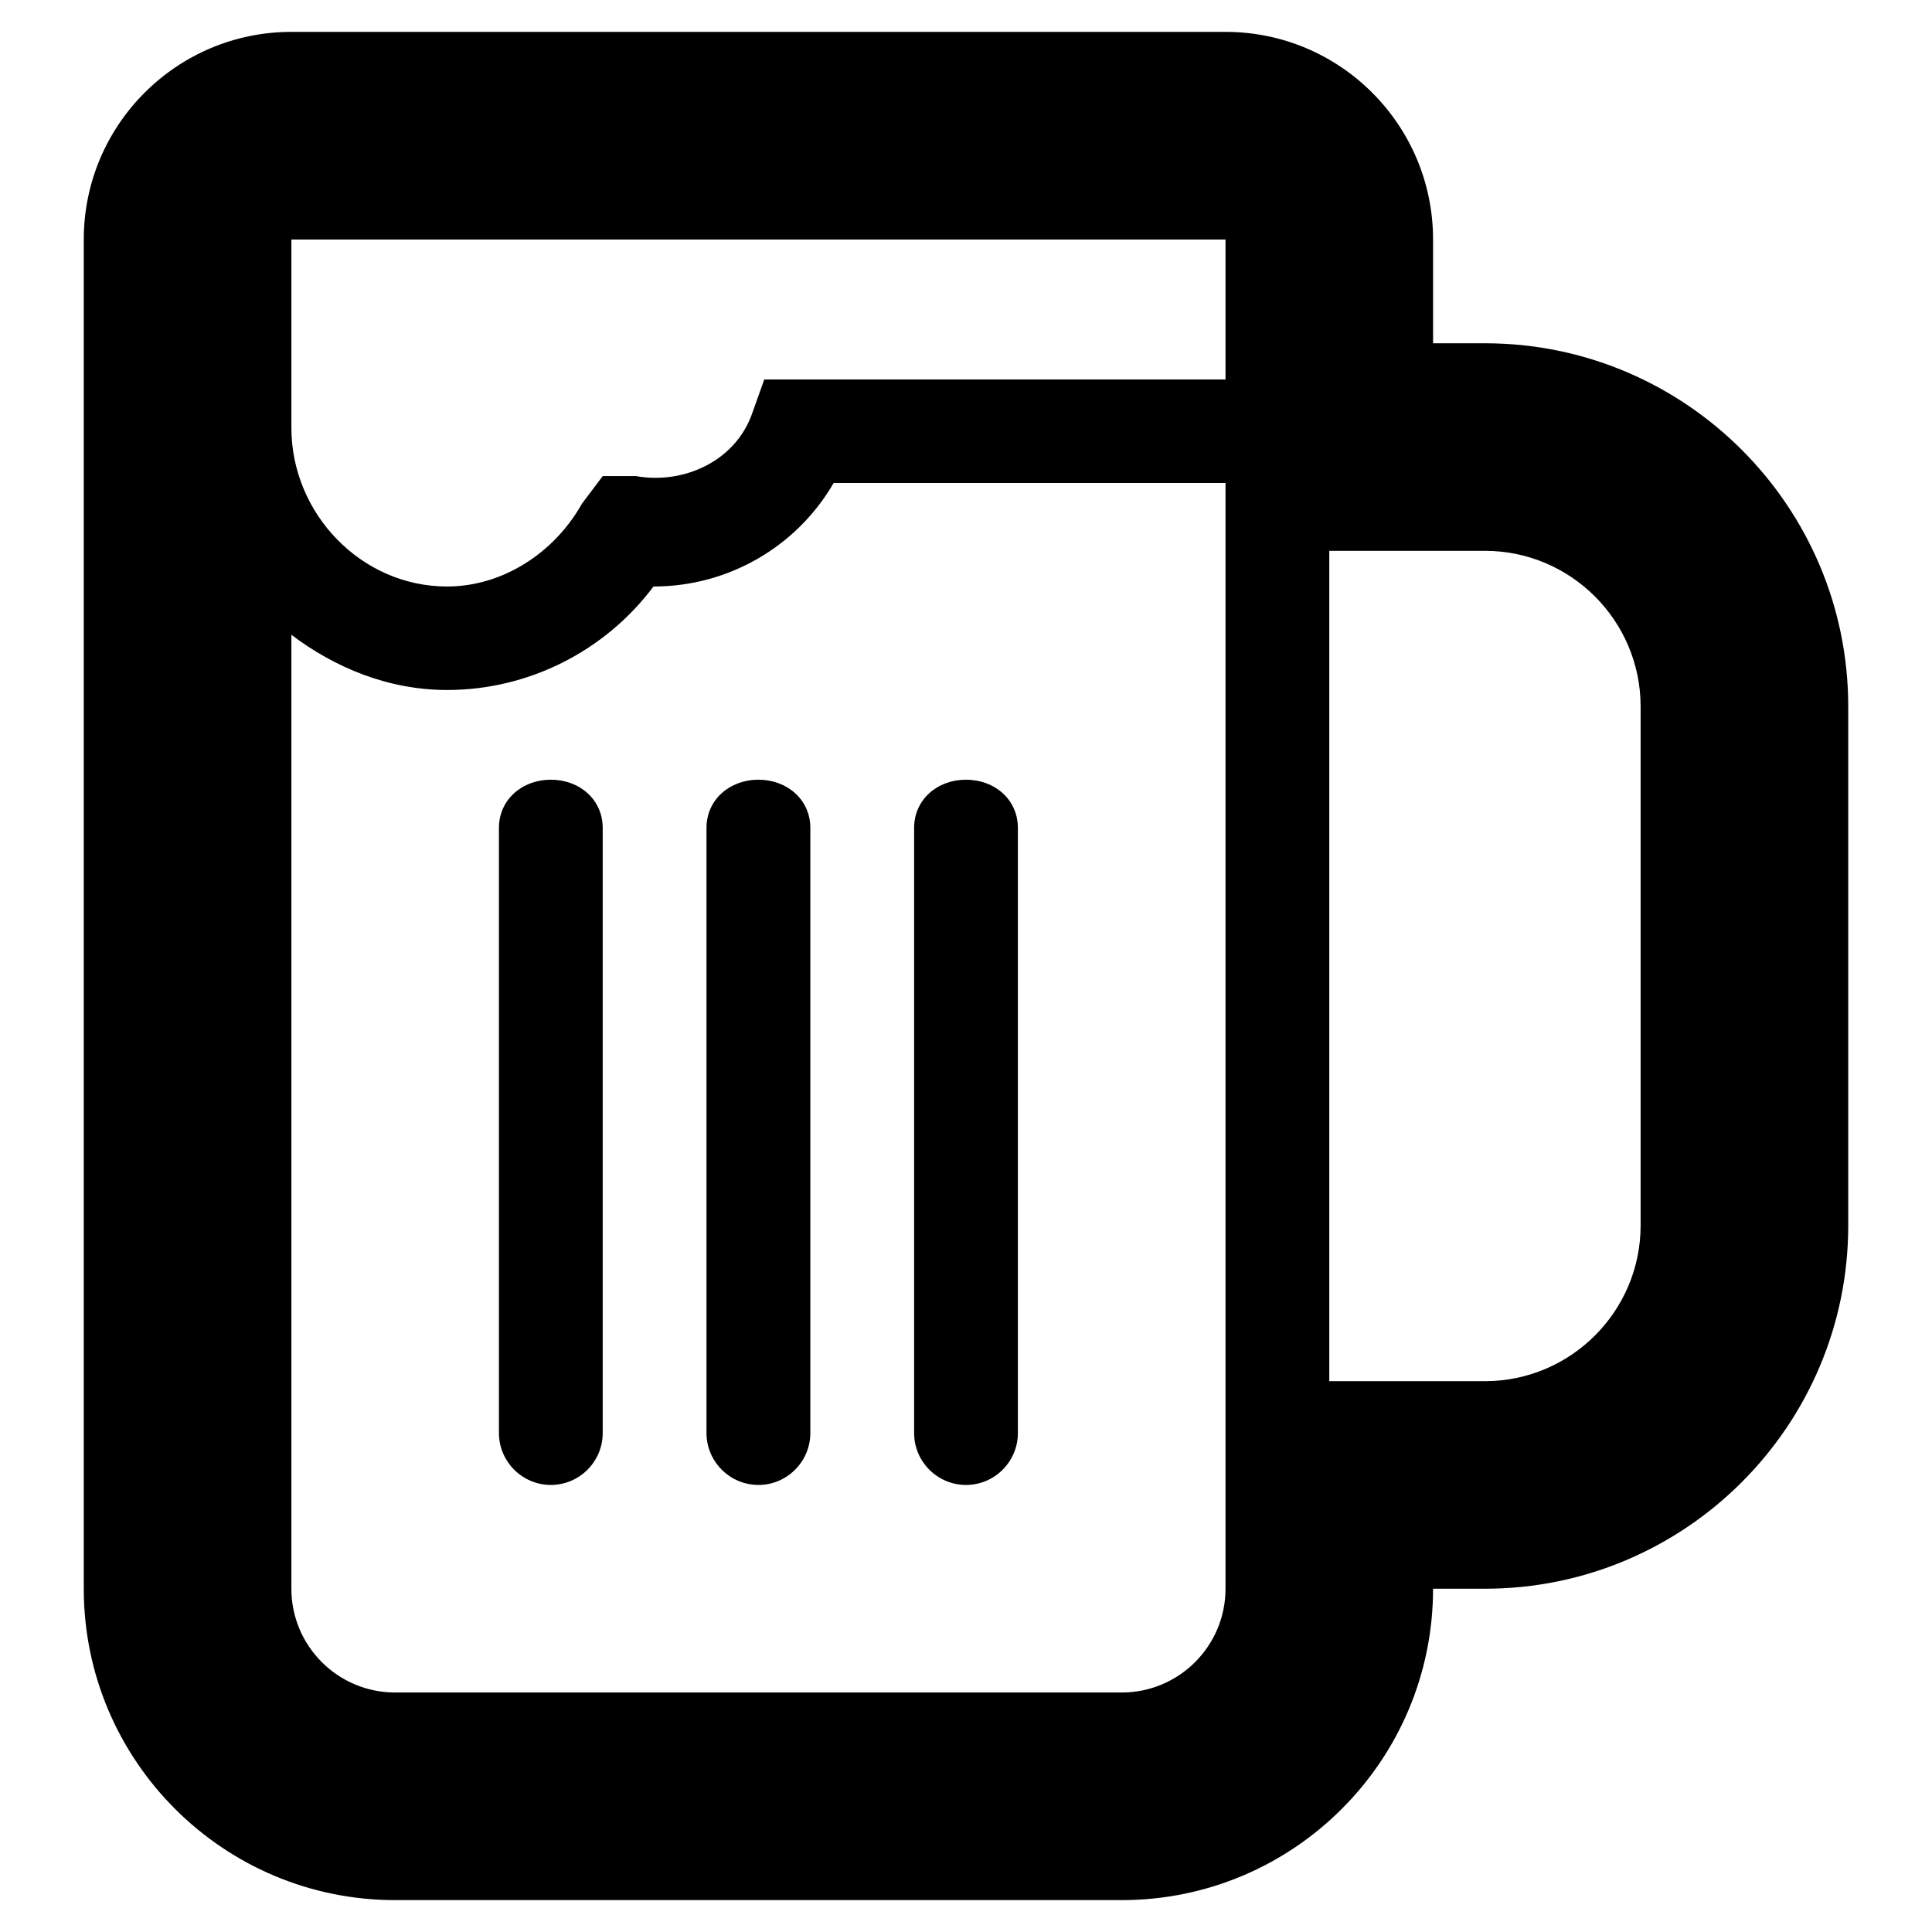
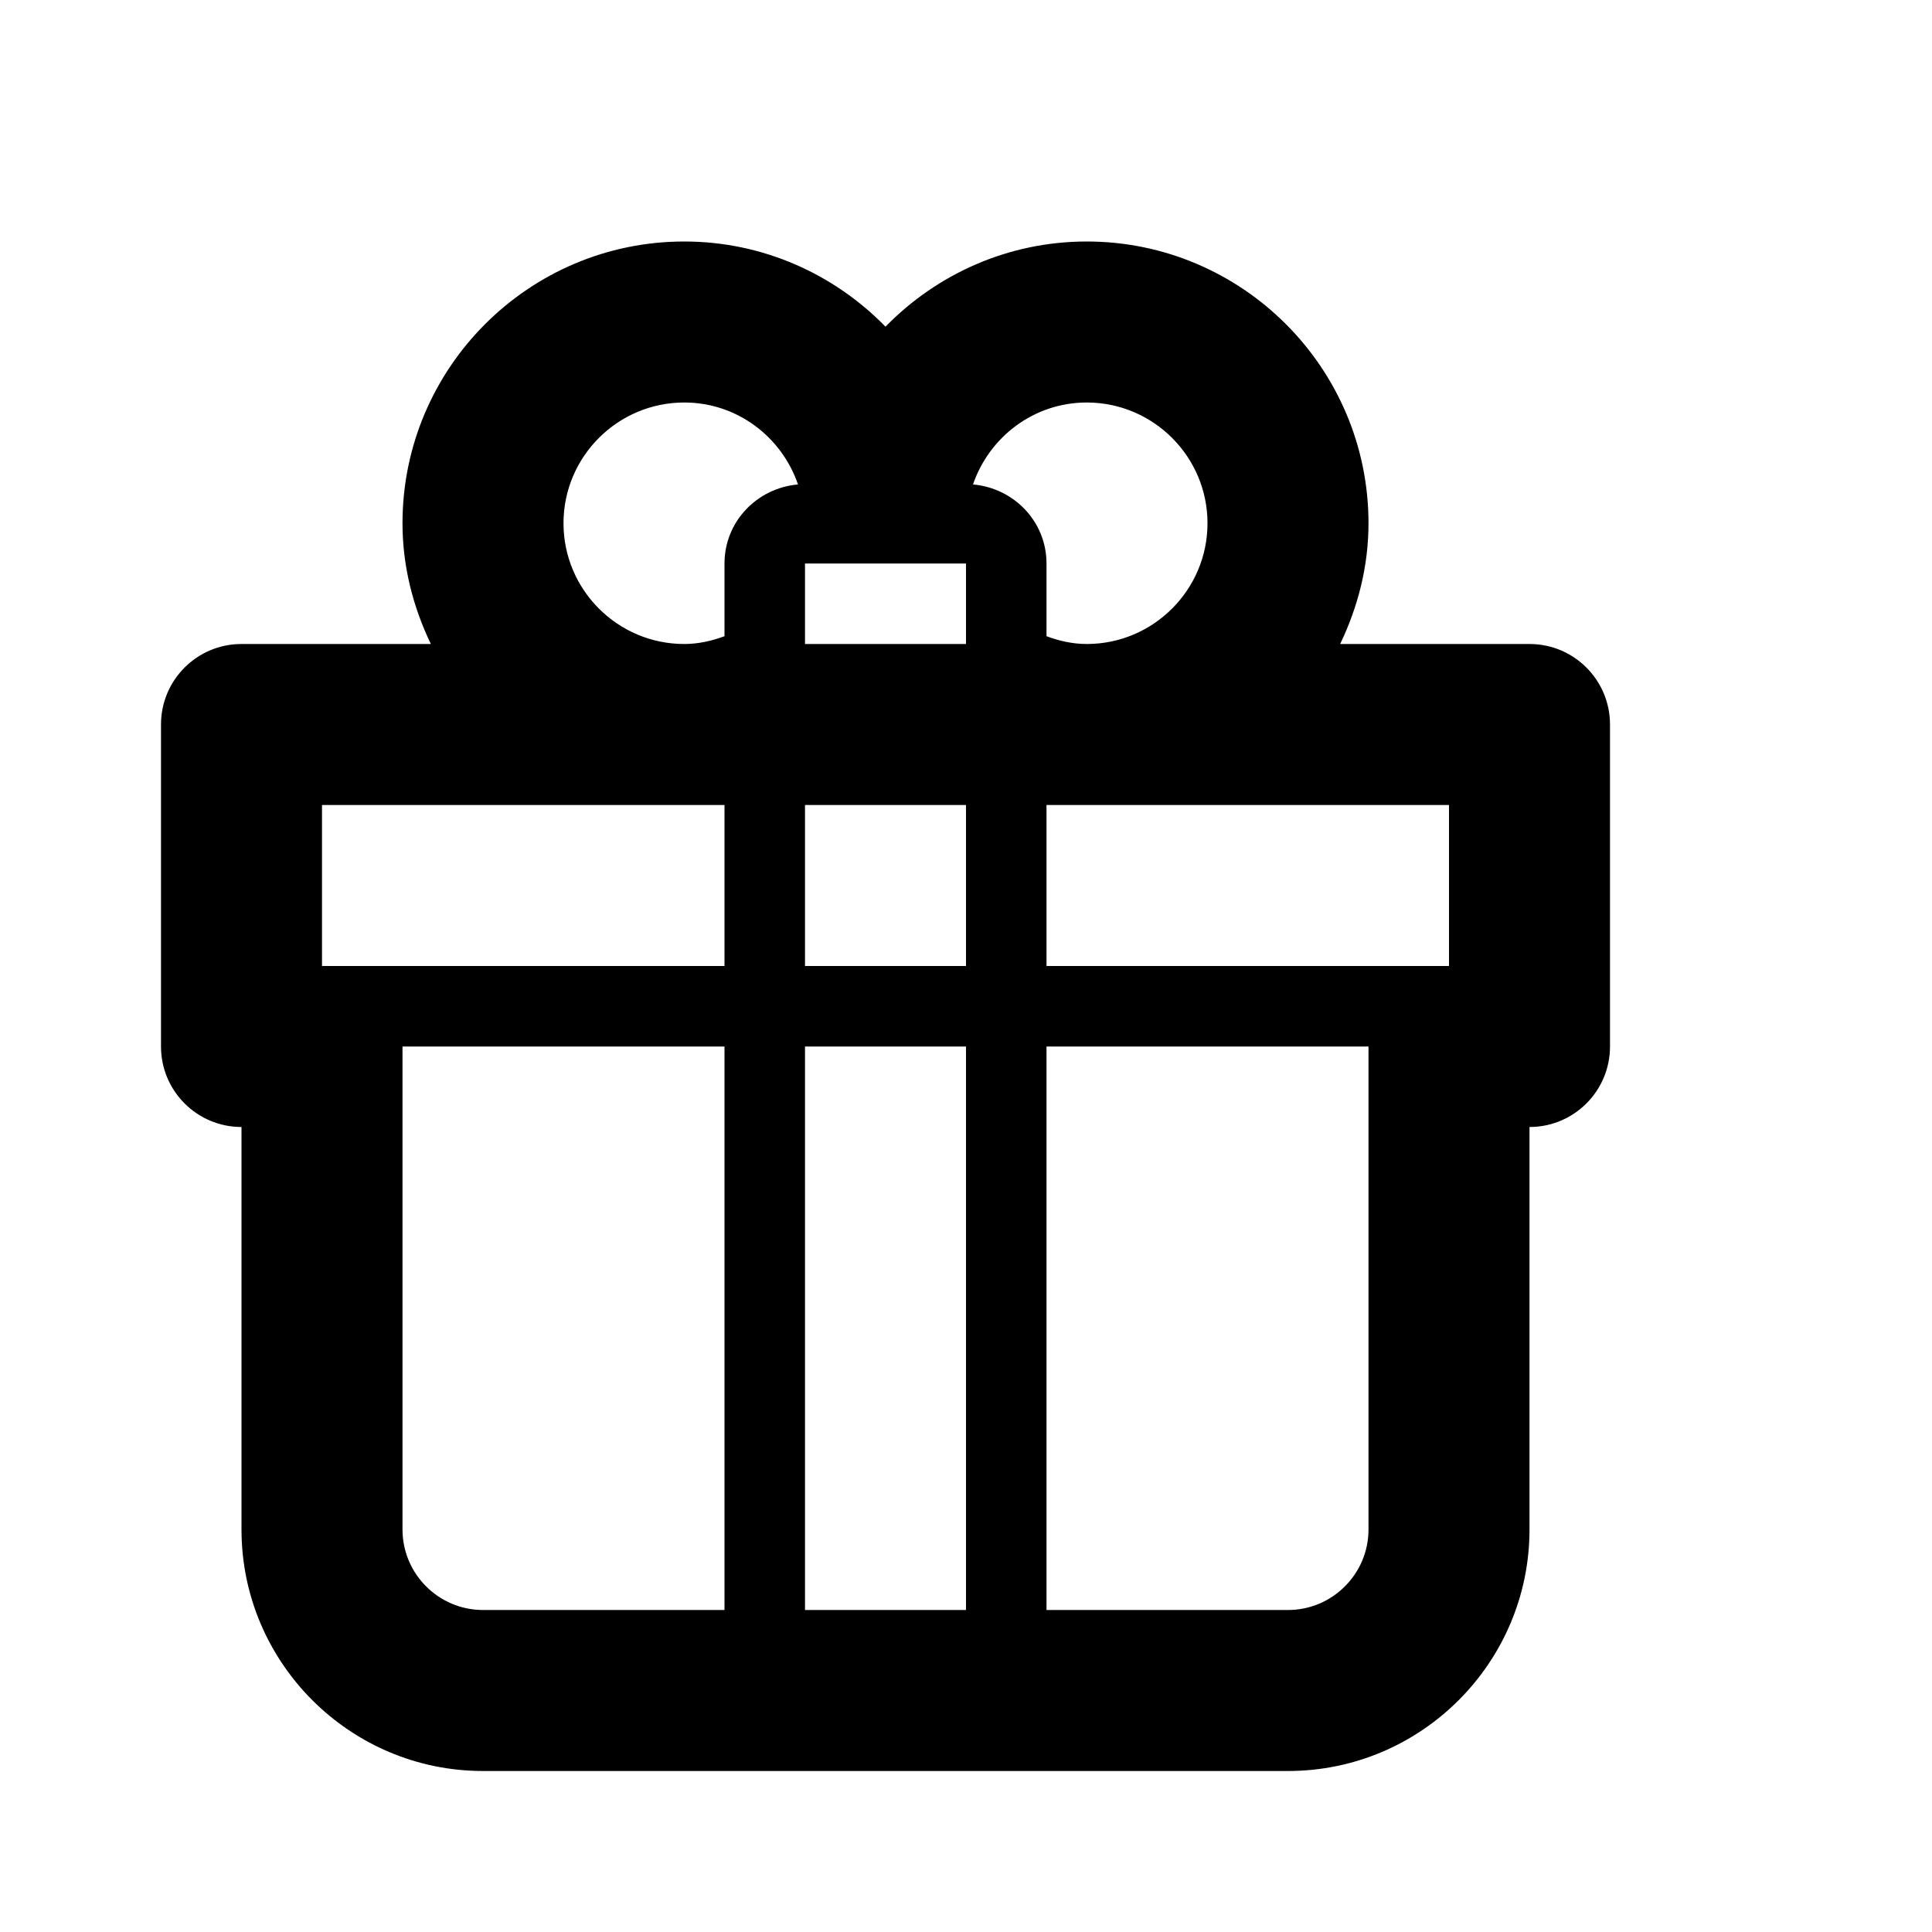
- <svg xmlns="http://www.w3.org/2000/svg" width="28" height="28">
-   <g>
-     <path d=" M 8.735 20.769 C 8.735 21.183 8.397 21.521 7.983 21.521 C 7.57 21.521 7.231 21.183 7.231 20.769 L 7.231 12 C 7.231 11.586 7.57 11.3 7.983 11.3 C 8.397 11.3 8.735 11.586 8.735 12 L 8.735 20.769 Z  M 11.744 20.769 C 11.744 21.183 11.405 21.521 10.992 21.521 C 10.578 21.521 10.239 21.183 10.239 20.769 L 10.239 12 C 10.239 11.586 10.578 11.3 10.992 11.3 C 11.405 11.3 11.744 11.586 11.744 12 L 11.744 20.769 Z  M 14.752 20.769 C 14.752 21.183 14.414 21.521 14 21.521 C 13.586 21.521 13.248 21.183 13.248 20.769 L 13.248 12 C 13.248 11.586 13.586 11.3 14 11.3 C 14.414 11.3 14.752 11.586 14.752 12 L 14.752 20.769 Z  M 21.521 4.975 L 20.769 4.975 L 20.769 3.471 C 20.769 1.81 19.421 0.462 17.761 0.462 L 4.223 0.462 C 2.562 0.462 1.214 1.81 1.214 3.471 L 1.214 23.025 C 1.214 25.516 3.236 27.538 5.727 27.538 L 16.256 27.538 C 18.747 27.538 20.769 25.516 20.769 23.025 L 21.521 23.025 C 24.424 23.025 26.786 20.664 26.786 17.761 L 26.786 10.239 C 26.786 7.336 24.424 4.975 21.521 4.975 L 21.521 4.975 Z  M 4.223 3.471 L 17.761 3.471 L 17.761 5.5 L 11.076 5.5 L 10.898 6 C 10.652 6.689 9.901 7.023 9.218 6.9 L 8.735 6.9 L 8.434 7.3 C 8.033 8.014 7.284 8.5 6.479 8.5 C 5.235 8.5 4.223 7.444 4.223 6.2 L 4.223 3.471 L 4.223 3.471 Z  M 17.761 23.025 C 17.761 23.856 17.087 24.529 16.256 24.529 L 5.727 24.529 C 4.897 24.529 4.223 23.856 4.223 23.025 L 4.223 9.2 C 4.853 9.677 5.631 10 6.479 10 C 7.658 10 8.767 9.439 9.471 8.5 C 10.566 8.5 11.551 7.916 12.082 7 L 17.761 7 L 17.761 23.025 L 17.761 23.025 Z  M 23.777 17.761 C 23.777 19.004 22.765 20.017 21.521 20.017 L 19.265 20.017 L 19.265 7.983 L 21.521 7.983 C 22.765 7.983 23.777 8.996 23.777 10.239 L 23.777 17.761 L 23.777 17.761 Z " />
-   </g>
+ <svg xmlns="http://www.w3.org/2000/svg" version="1.2" baseProfile="tiny" width="32" height="32" viewBox="0 0 24 24">
+   <path d="M19 8h-2.352c.219-.457.352-.961.352-1.5 0-1.93-1.57-3.5-3.5-3.5-.979 0-1.864.407-2.5 1.058-.636-.651-1.521-1.058-2.5-1.058-1.93 0-3.5 1.57-3.5 3.5 0 .539.133 1.043.352 1.5h-2.352c-.553 0-1 .448-1 1v4c0 .552.447 1 1 1v5c0 1.654 1.346 3 3 3h10c1.654 0 3-1.346 3-3v-5c.553 0 1-.448 1-1v-4c0-.552-.447-1-1-1zm-1 4h-5v-2h5v2zm-8-5h2v1h-2v-1zm2 3v2h-2v-2h2zm1.5-5c.827 0 1.5.673 1.5 1.5s-.673 1.5-1.5 1.5c-.177 0-.344-.039-.5-.097v-.903c0-.521-.404-.937-.913-.982.202-.59.756-1.018 1.413-1.018zm-6.5 1.5c0-.827.673-1.5 1.5-1.5.657 0 1.211.428 1.413 1.018-.509.045-.913.461-.913.982v.903c-.156.058-.323.097-.5.097-.827 0-1.5-.673-1.5-1.5zm2 3.5v2h-5v-2h5zm-3 10c-.551 0-1-.449-1-1v-6h4v7h-3zm4 0v-7h2v7h-2zm6 0h-3v-7h4v6c0 .551-.449 1-1 1z" />
</svg>
